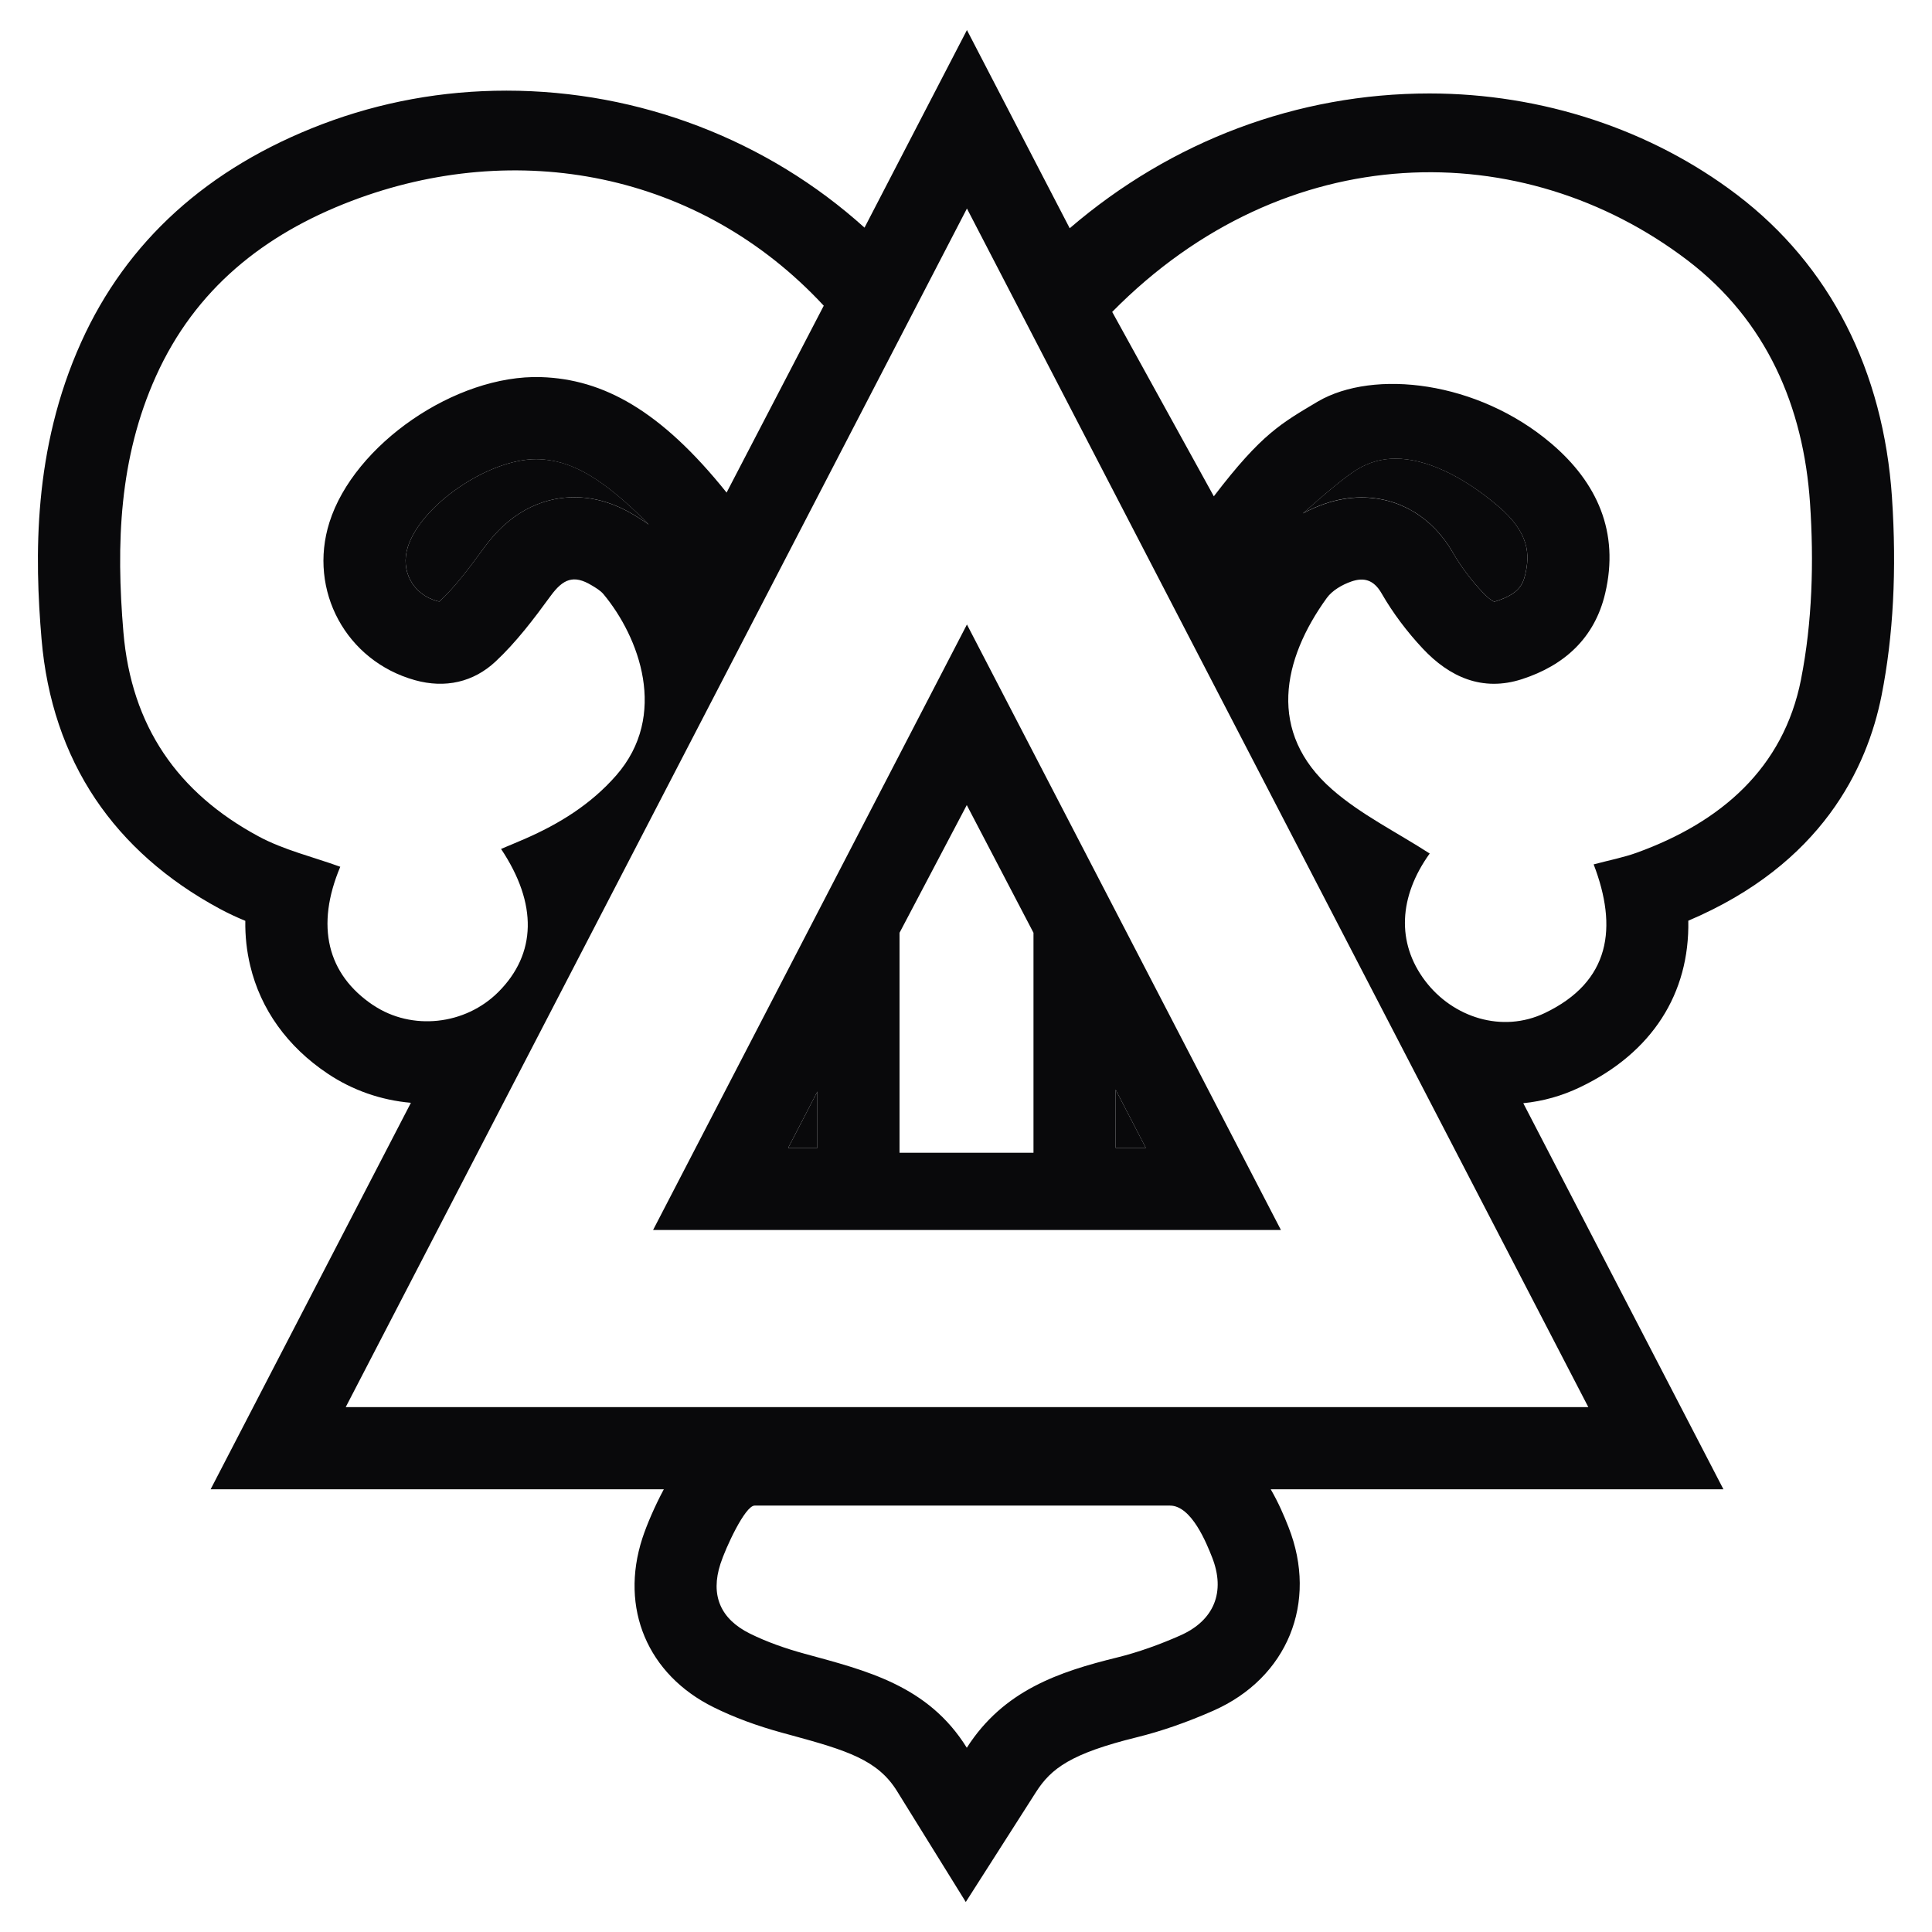
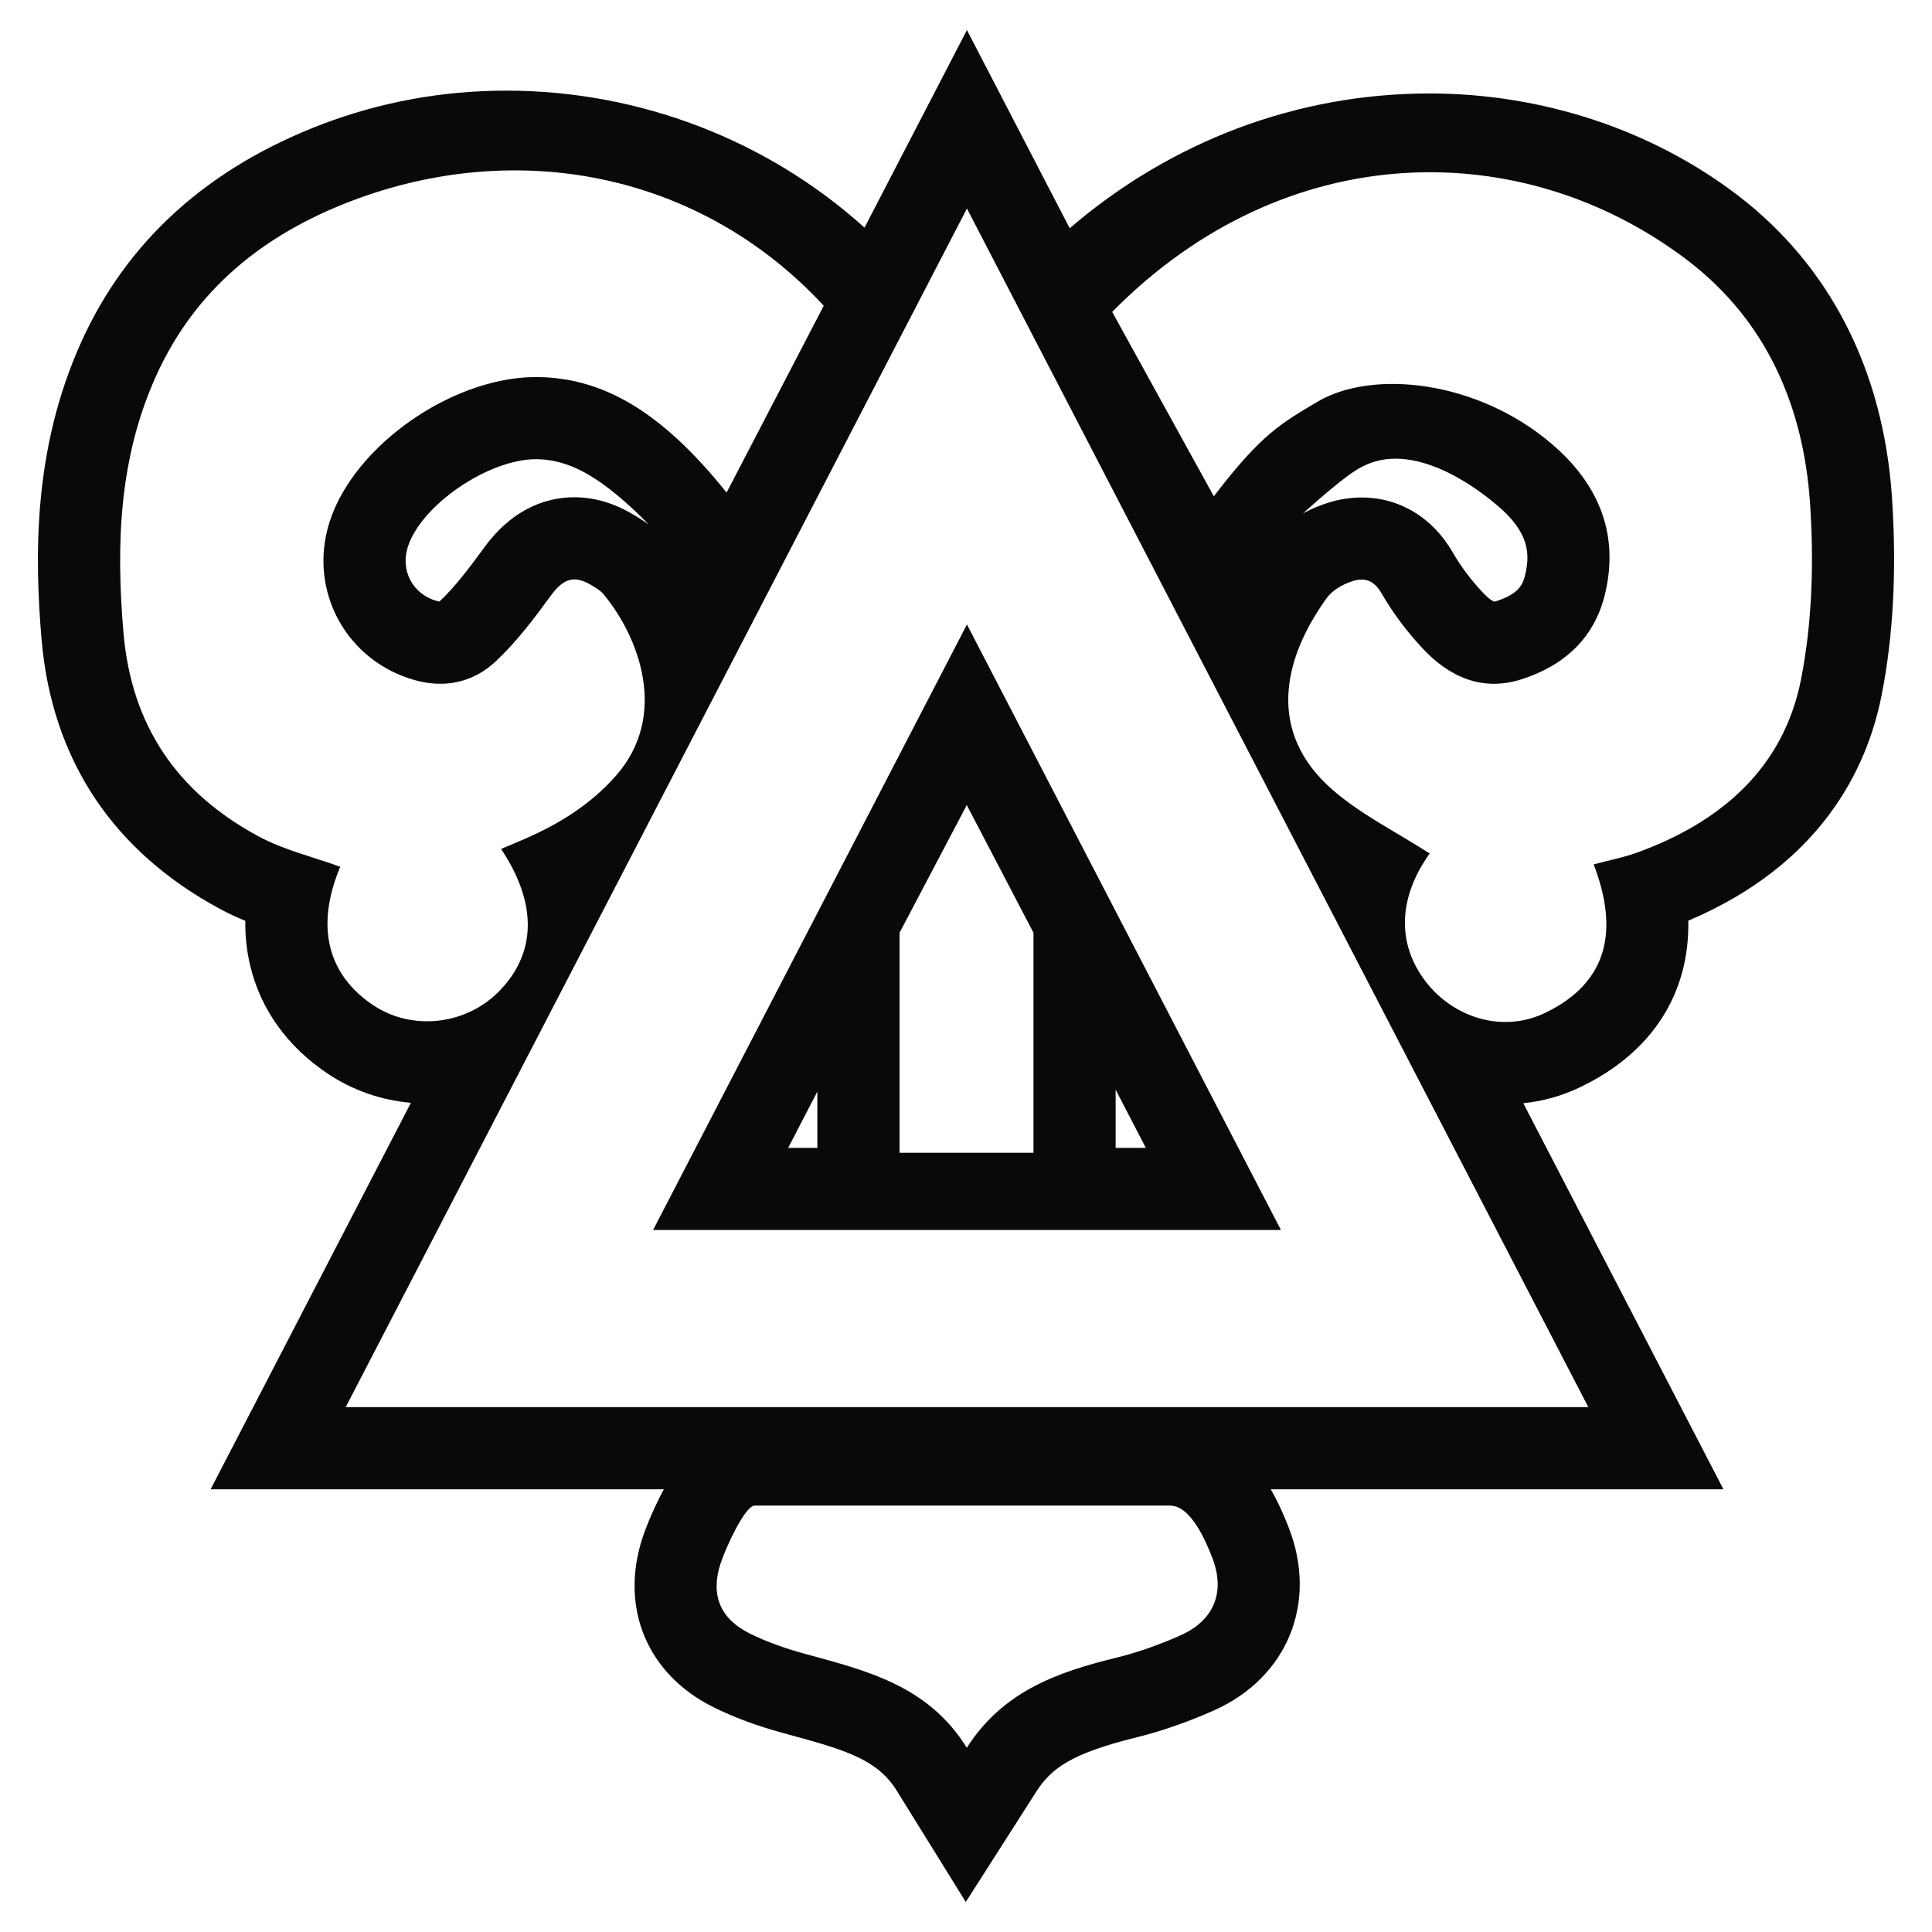
<svg xmlns="http://www.w3.org/2000/svg" aria-hidden="true" viewBox="0 0 720 720" fill="#09090b">
-   <polygon points="304.61 427.77 304.61 406.79 293.74 427.77 304.61 427.77" />
-   <polygon points="415.76 406.08 415.76 427.77 427.01 427.77 415.76 406.08" />
-   <path d="M200.67,171.13c-.29,0-.56-.02-.84-.02-17.89,0-42.93,17.14-47.86,32.76-1.35,4.3-1,8.72,1.03,12.46,2.01,3.74,5.53,6.45,9.85,7.65.4.11.71.16.92.19,5.82-5.43,11.22-12.62,16.69-20.13,11.31-15.49,24.51-18.74,33.58-18.74,7.46,0,14.91,2.19,22.11,6.53l.21.11c1.35.81,3.29,1.98,5.45,3.61-1.45-1.55-2.88-3.01-4.3-4.35-14.63-13.89-25.31-19.71-36.84-20.08Z" />
-   <path d="M541.43,205.92c2.9,5.04,6.74,10.17,11.1,14.82,2.43,2.61,3.93,3.32,4.29,3.46.13-.02.44-.08.93-.24,8.31-2.69,9.78-6.19,10.65-9.85,1.72-7.33,1.69-15.49-10.12-25.52-13.42-11.41-26.99-17.68-38.22-17.68-5.08,0-9.73,1.29-14.2,3.96-4.33,2.59-12.5,9.46-20.27,16.4,3.06-1.64,5.88-2.77,8.01-3.51,4.61-1.6,9.25-2.4,13.81-2.4,14.13,0,26.52,7.49,34.02,20.54Z" />
  <path d="M705.1,185.54c-3.19-47.55-23.16-86.61-57.72-112.92-32.02-24.36-72.75-37.79-114.68-37.79-49.19,0-96.15,17.69-134.05,50.23l-11.12-21.43-27.18-52.43-27.18,52.43-10.99,21.21c-36.17-32.65-83.9-51.06-133.44-51.06-11.88,0-23.61,1.05-35.06,3.14-11.47,2.09-22.7,5.22-33.6,9.36-42.64,16.24-72.87,43.6-89.86,81.32-17.98,39.86-17.32,80.02-14.74,110.55,1.9,22.51,8.65,42.56,20.06,59.59,11.12,16.56,26.68,30.33,46.28,40.9,3.22,1.74,6.43,3.22,9.6,4.53-.08,5.69.52,11.26,1.82,16.68,3.88,16.31,13.87,30.23,28.89,40.27,9.25,6.19,19.85,9.89,31,10.86l-51.48,99.34-23.16,44.7h168.9c-.05.1-.1.18-.15.27-3.11,5.82-6.2,12.89-7.86,18.01-8.46,26.07,1.95,50.77,26.54,62.94,7.61,3.77,16.03,6.9,25.78,9.57l2.92.79c21.12,5.75,32.48,9.3,39.66,20.87l25.64,41.35,26.18-40.99c5.62-8.78,12.97-14.34,37.56-20.4,9.1-2.24,18.71-5.58,28.52-9.91,27.59-12.17,39.11-40.28,28.02-68.39-1.66-4.24-3.74-9.12-6.64-14.12h168.71l-23.17-44.7-12.86-24.8-38.56-74.38c7.33-.73,14.44-2.72,21.17-5.96,26.91-12.84,40.86-35,40.33-62.05,49.76-21.11,66.69-56.96,72.04-84.02,4.37-22.09,5.66-46.84,3.87-73.56ZM139.15,374.66c-17.31-11.57-21.6-29.66-12.34-51.64-10.19-3.7-21.02-6.24-30.46-11.33-30.14-16.25-47.4-41.04-50.36-76.11-2.78-32.88-1.61-64.91,12.14-95.4,14.61-32.41,40.19-52.84,72.86-65.29,61.4-23.39,129.62-10.95,176,39.04l-36.21,69.64c-24.46-30.53-45.89-42.29-69.15-43.03-31.86-1.01-69.7,25.12-78.86,54.12-8.02,25.41,6.24,51.68,31.87,58.82,11.3,3.15,21.81.73,30.02-6.93,7.73-7.22,14.26-15.86,20.53-24.45,4.63-6.34,8.56-8.01,15.23-4.01,1.6.96,3.33,1.96,4.5,3.36,13.22,15.92,24.36,45.12,4.68,67.57-9.44,10.77-21.17,18.01-34.09,23.64-2.68,1.17-5.39,2.28-8.78,3.71,13.69,20.51,13.18,39.09-.97,53.28-12.37,12.41-32.3,14.55-46.6,4.99ZM241.8,195.56c-2.16-1.63-4.09-2.8-5.45-3.61l-.21-.11c-7.2-4.33-14.65-6.53-22.11-6.53-9.07,0-22.27,3.25-33.58,18.74-5.48,7.51-10.88,14.7-16.69,20.13-.21-.03-.52-.08-.92-.19-4.32-1.21-7.83-3.92-9.85-7.65-2.03-3.74-2.38-8.15-1.03-12.46,4.93-15.61,29.97-32.76,47.86-32.76.27,0,.55.02.84.02,11.52.37,22.2,6.19,36.84,20.08,1.42,1.34,2.85,2.8,4.3,4.35ZM439.83,609.5c-7.57,3.34-15.47,6.21-23.49,8.19-21.7,5.34-42.35,12.23-56.04,33.65-14.46-23.33-37.65-28.8-60.51-35.06-6.94-1.9-13.87-4.3-20.3-7.48-11.04-5.46-14.8-14.31-10.99-26.04,1.95-6,9.13-21.59,12.71-21.67h154.81c8.04,0,13.65,14.1,15.69,19.27,5.08,12.88.79,23.55-11.89,29.14ZM591.92,524.39H128.84c77.27-149.08,153.9-296.94,231.51-446.68,77.59,149.66,154.21,297.46,231.57,446.68ZM671.2,253.16c-6.56,33.23-29.98,53.29-61.15,64.59-4.99,1.81-10.28,2.82-16.14,4.38,9,23.43,6.33,43.68-18.23,55.41-15.79,7.54-34.21,1.74-44.62-12.07-10.66-14.14-9.81-31.31,1.75-47.39-12.51-8.07-25.7-14.54-36.37-23.89-24.25-21.22-18.6-48.37-1.98-71.35,2.04-2.82,5.76-4.96,9.15-6.13,4.48-1.55,8.26-.83,11.28,4.44,4.23,7.36,9.5,14.32,15.31,20.53,9.97,10.64,22.24,16.2,37,11.42,15.8-5.12,27.09-15.33,31-31.96,5.38-22.81-2.98-41.32-20.09-55.87-27.48-23.36-66.21-27.74-86.95-15.66-13.59,8.12-20.87,11.87-38.8,35.35-1.83-3.3-37.88-68.72-37.88-68.72,64.68-65.63,153.08-65.9,214.35-19.27,29.51,22.46,43.3,54.55,45.72,90.61,1.46,21.74.85,44.29-3.36,65.58ZM485.6,191.29c7.77-6.94,15.94-13.81,20.27-16.4,4.46-2.67,9.12-3.96,14.2-3.96,11.23,0,24.8,6.27,38.22,17.68,11.81,10.04,11.84,18.19,10.12,25.52-.87,3.66-2.34,7.15-10.65,9.85-.5.16-.81.23-.93.24-.35-.15-1.85-.85-4.29-3.46-4.37-4.66-8.2-9.78-11.1-14.82-7.49-13.05-19.88-20.54-34.02-20.54-4.56,0-9.2.81-13.81,2.4-2.13.74-4.95,1.87-8.01,3.51Z" />
  <path d="M477.37,458.39c-39.1-75.41-77.51-149.47-117.02-225.66-39.5,76.21-77.98,150.43-116.97,225.66h233.99ZM415.76,406.08l11.25,21.69h-11.25v-21.69ZM335.23,347.62l25.06-47.59,24.86,47.59v81.98h-49.92v-81.98ZM304.61,427.77h-10.88l10.88-20.98v20.98Z" />
</svg>
